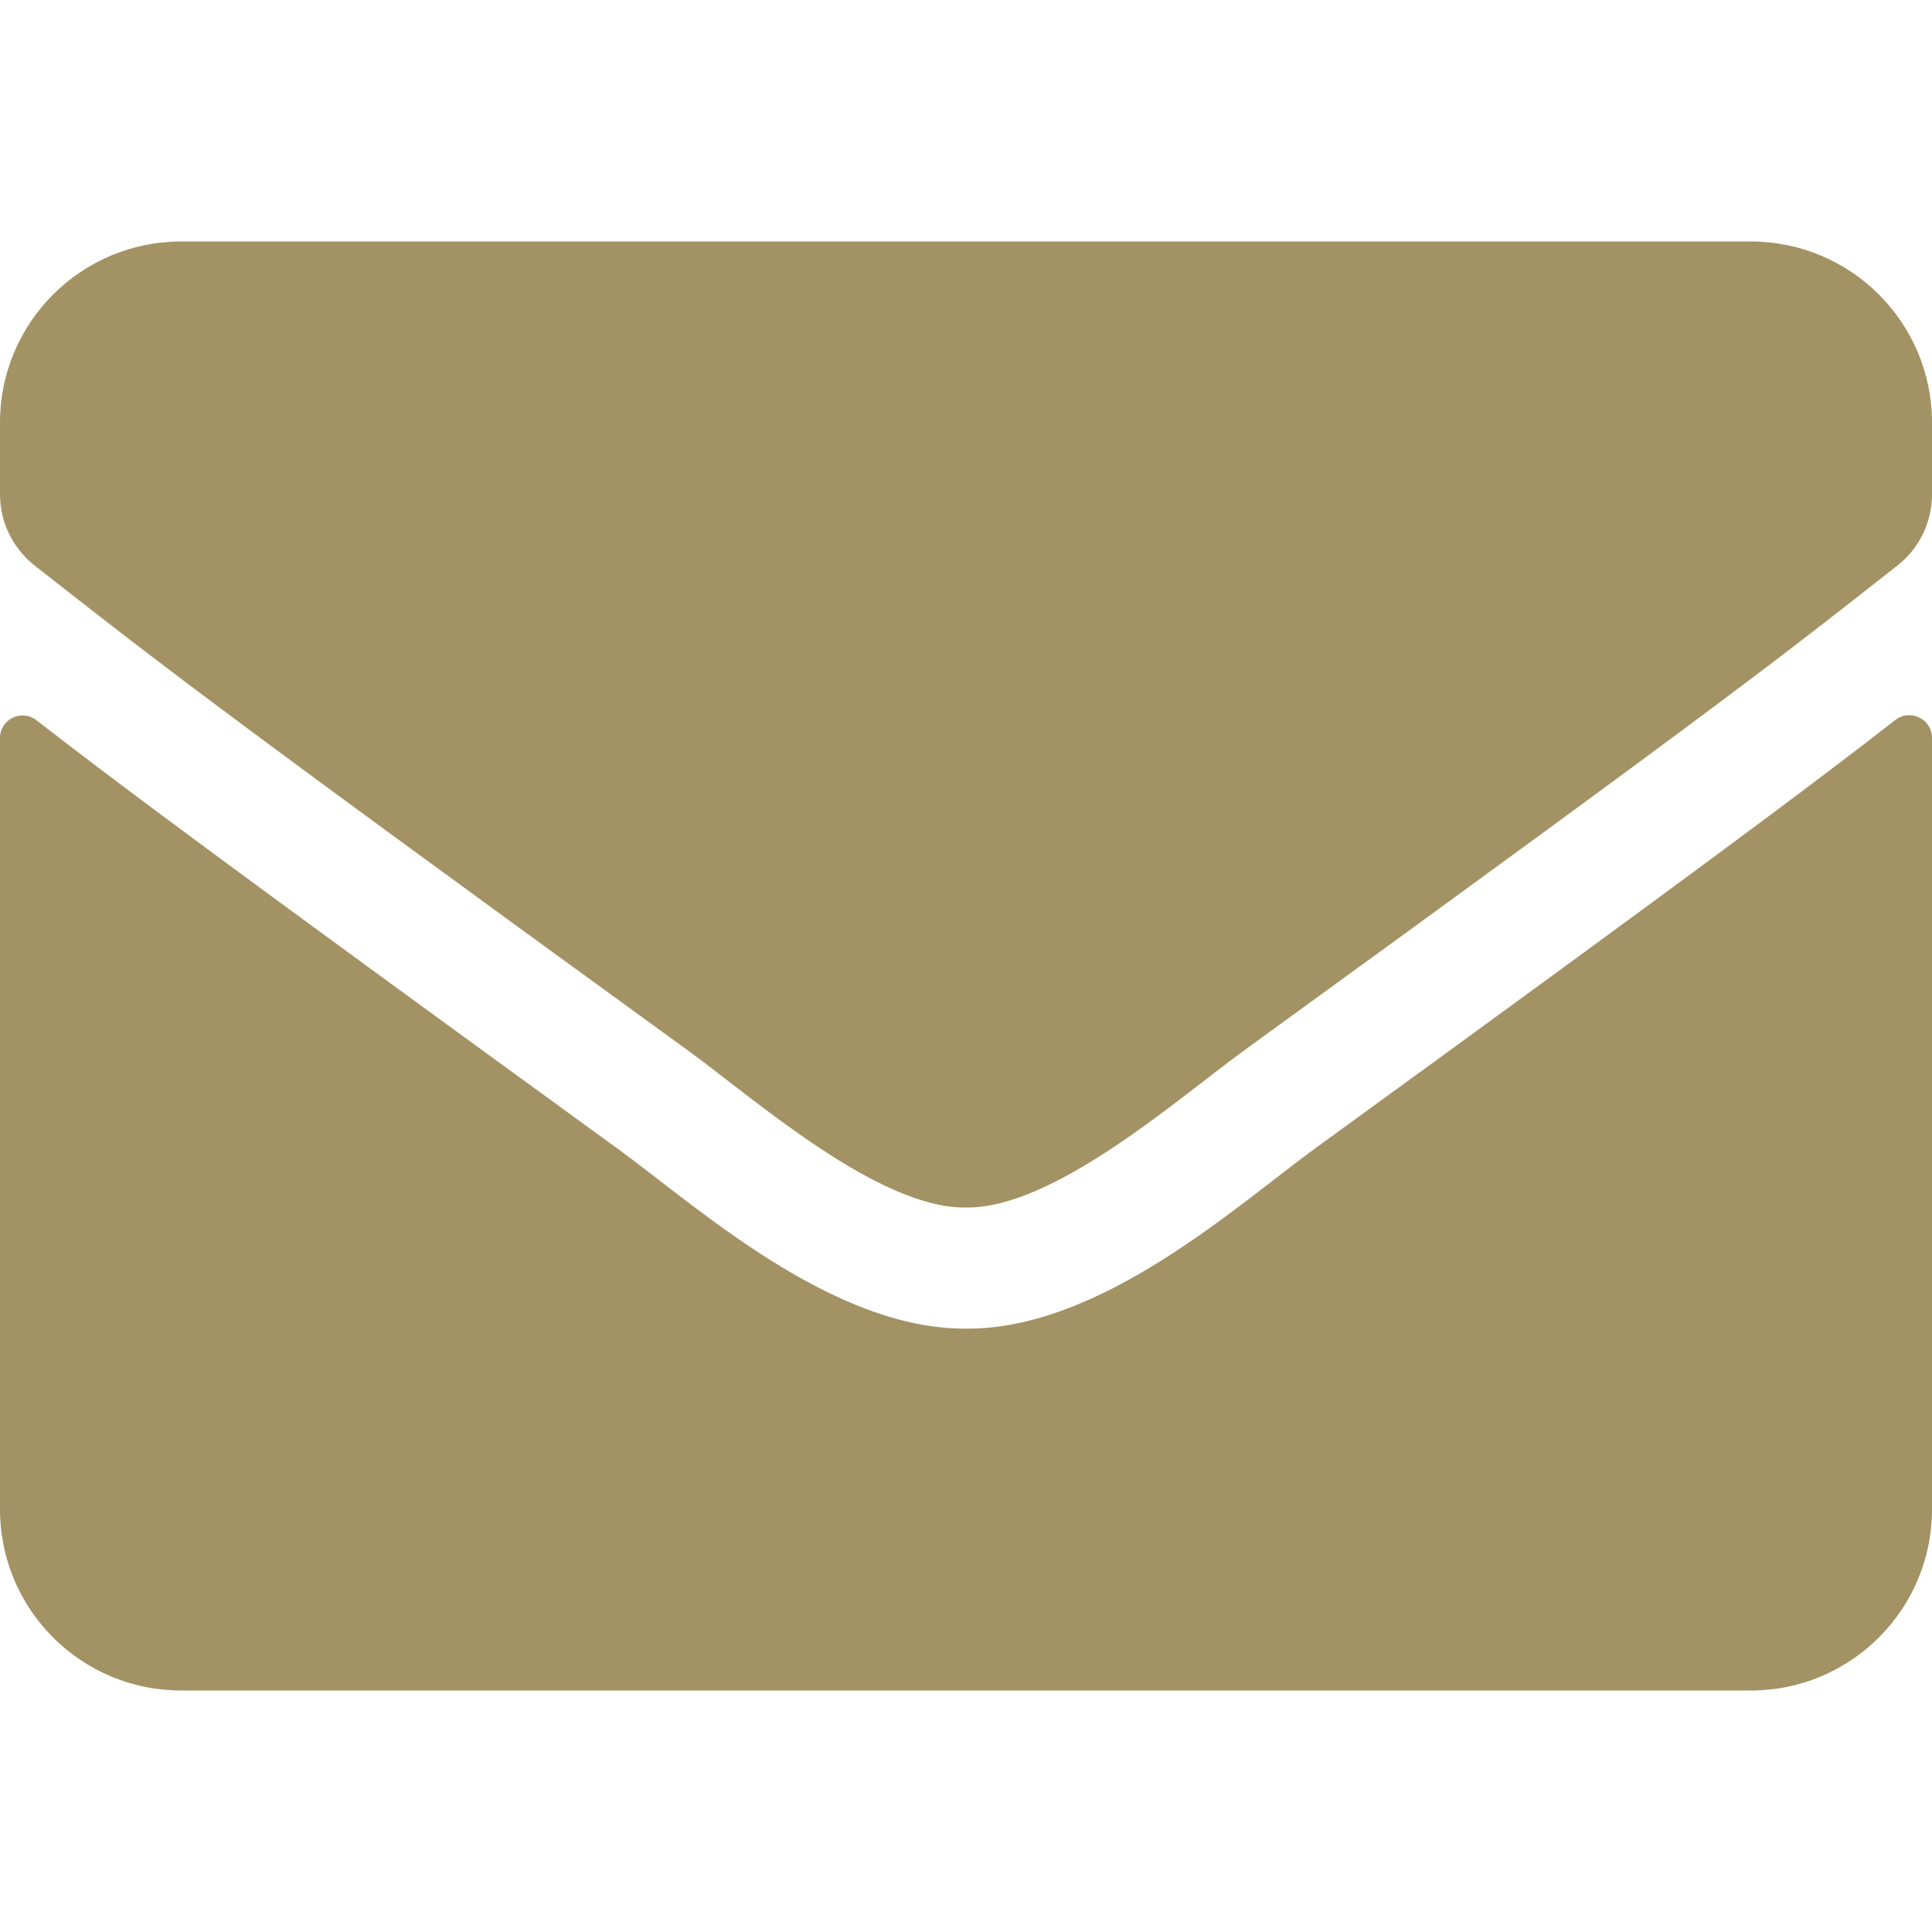
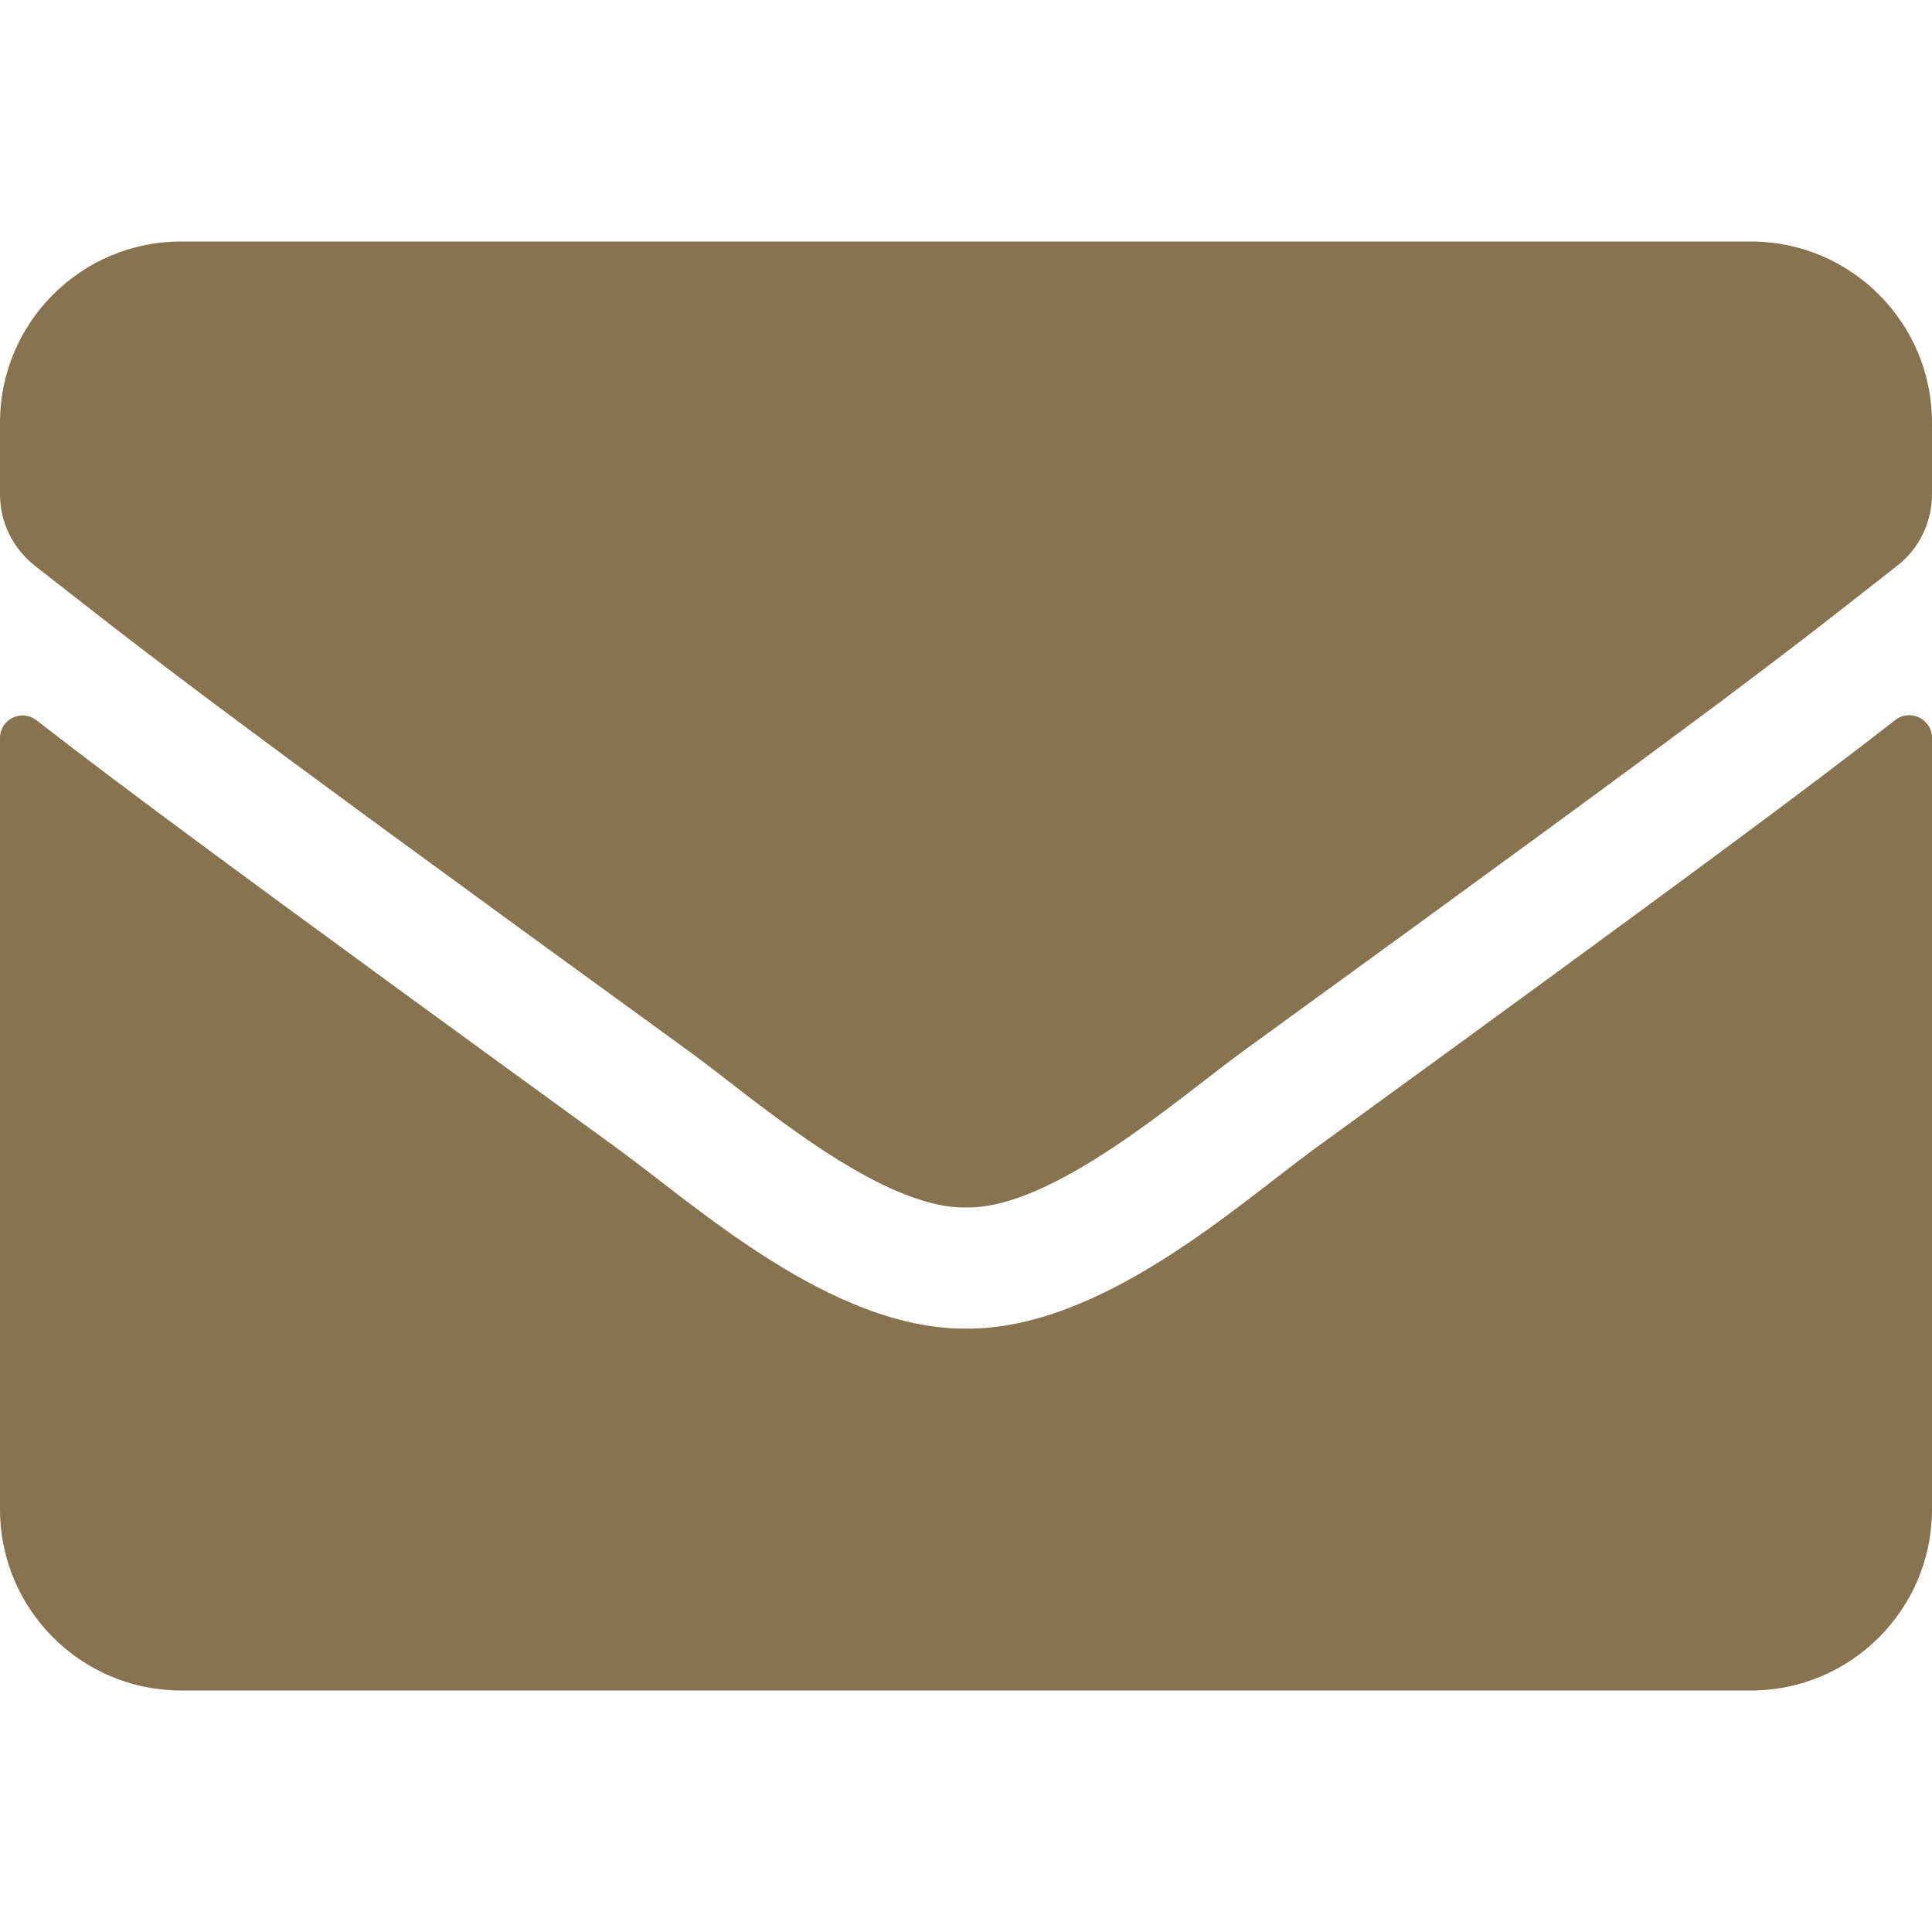
<svg xmlns="http://www.w3.org/2000/svg" version="1.1" id="Layer_1" x="0px" y="0px" viewBox="0 0 512 512" style="enable-background:new 0 0 512 512;" xml:space="preserve">
  <style type="text/css">
- 	.st0{fill:#A39264;}
+ 	.st0{fill:#87734F;}
</style>
  <path class="st0" d="M502.3,190.8c3.9-3.1,9.7-0.2,9.7,4.7V400c0,26.5-21.5,48-48,48H48c-26.5,0-48-21.5-48-48V195.6  c0-5,5.7-7.8,9.7-4.7c22.4,17.4,52.1,39.5,154.1,113.6c21.1,15.4,56.7,47.8,92.2,47.6c35.7,0.3,72-32.8,92.3-47.6  C450.3,230.4,479.9,208.2,502.3,190.8z M256,320c23.2,0.4,56.6-29.2,73.4-41.4c132.7-96.3,142.8-104.7,173.4-128.7  c5.8-4.5,9.2-11.5,9.2-18.9v-19c0-26.5-21.5-48-48-48H48C21.5,64,0,85.5,0,112v19c0,7.4,3.4,14.3,9.2,18.9  c30.6,23.9,40.7,32.4,173.4,128.7C199.4,290.8,232.8,320.4,256,320L256,320z" />
</svg>
